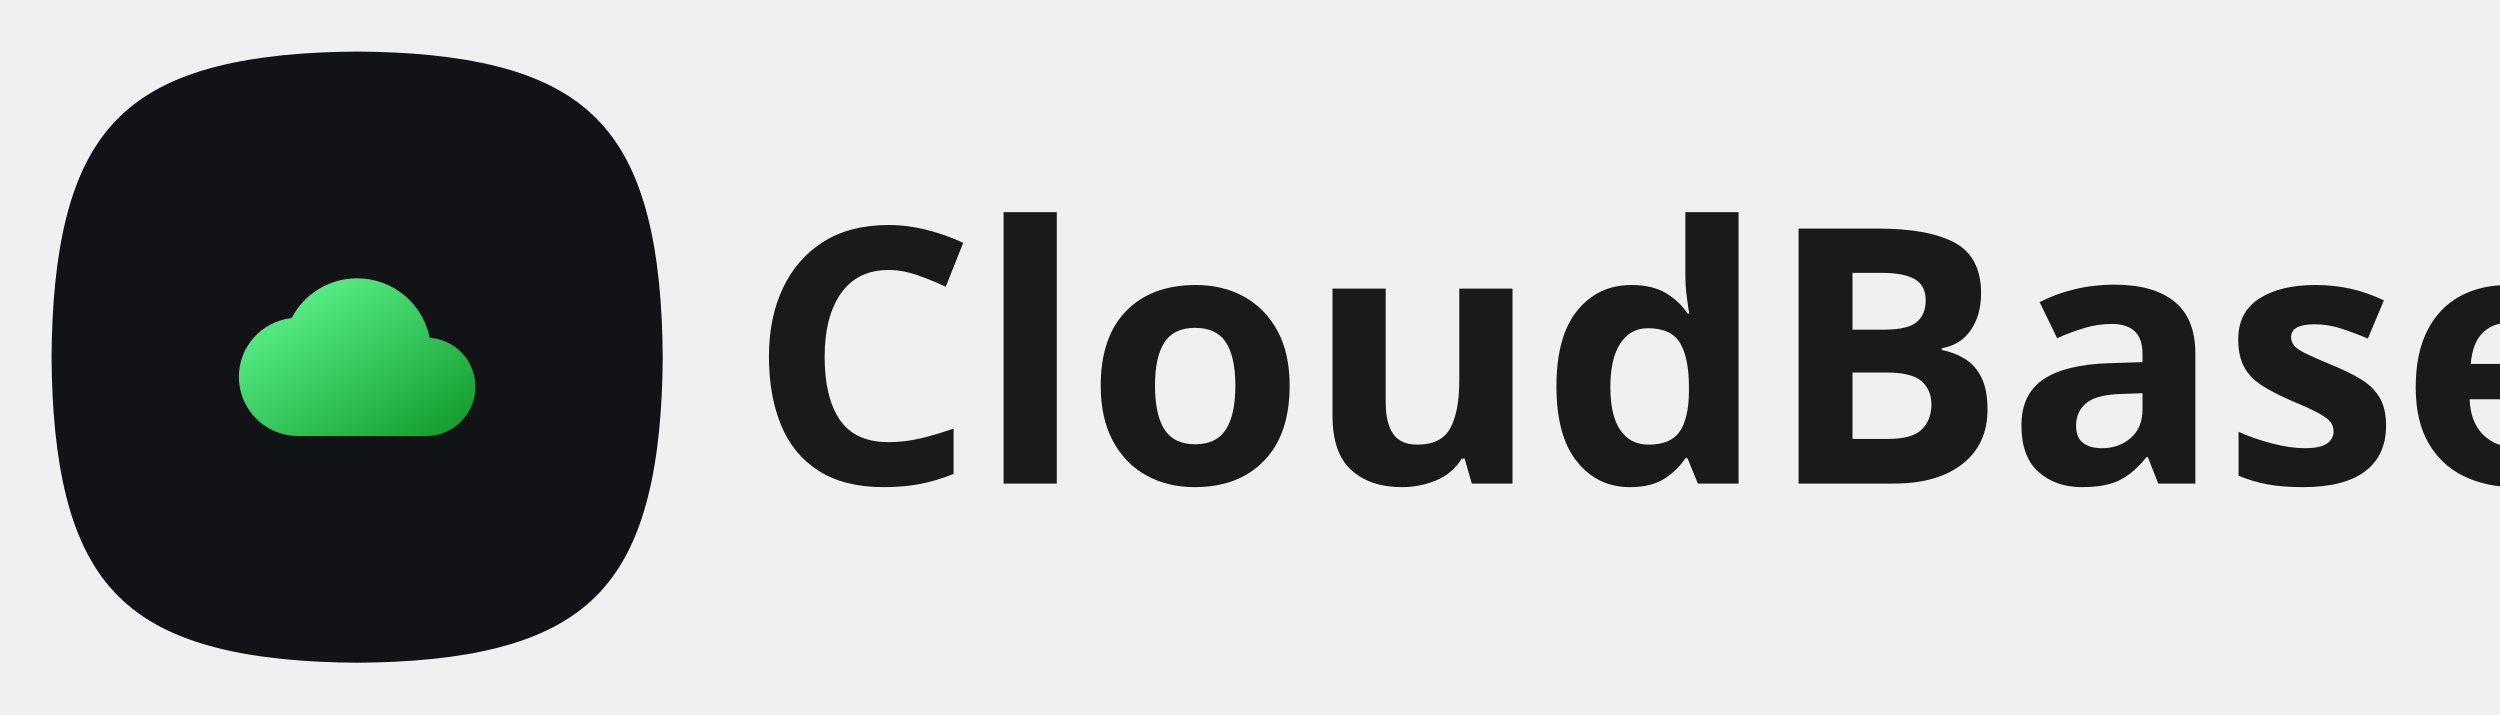
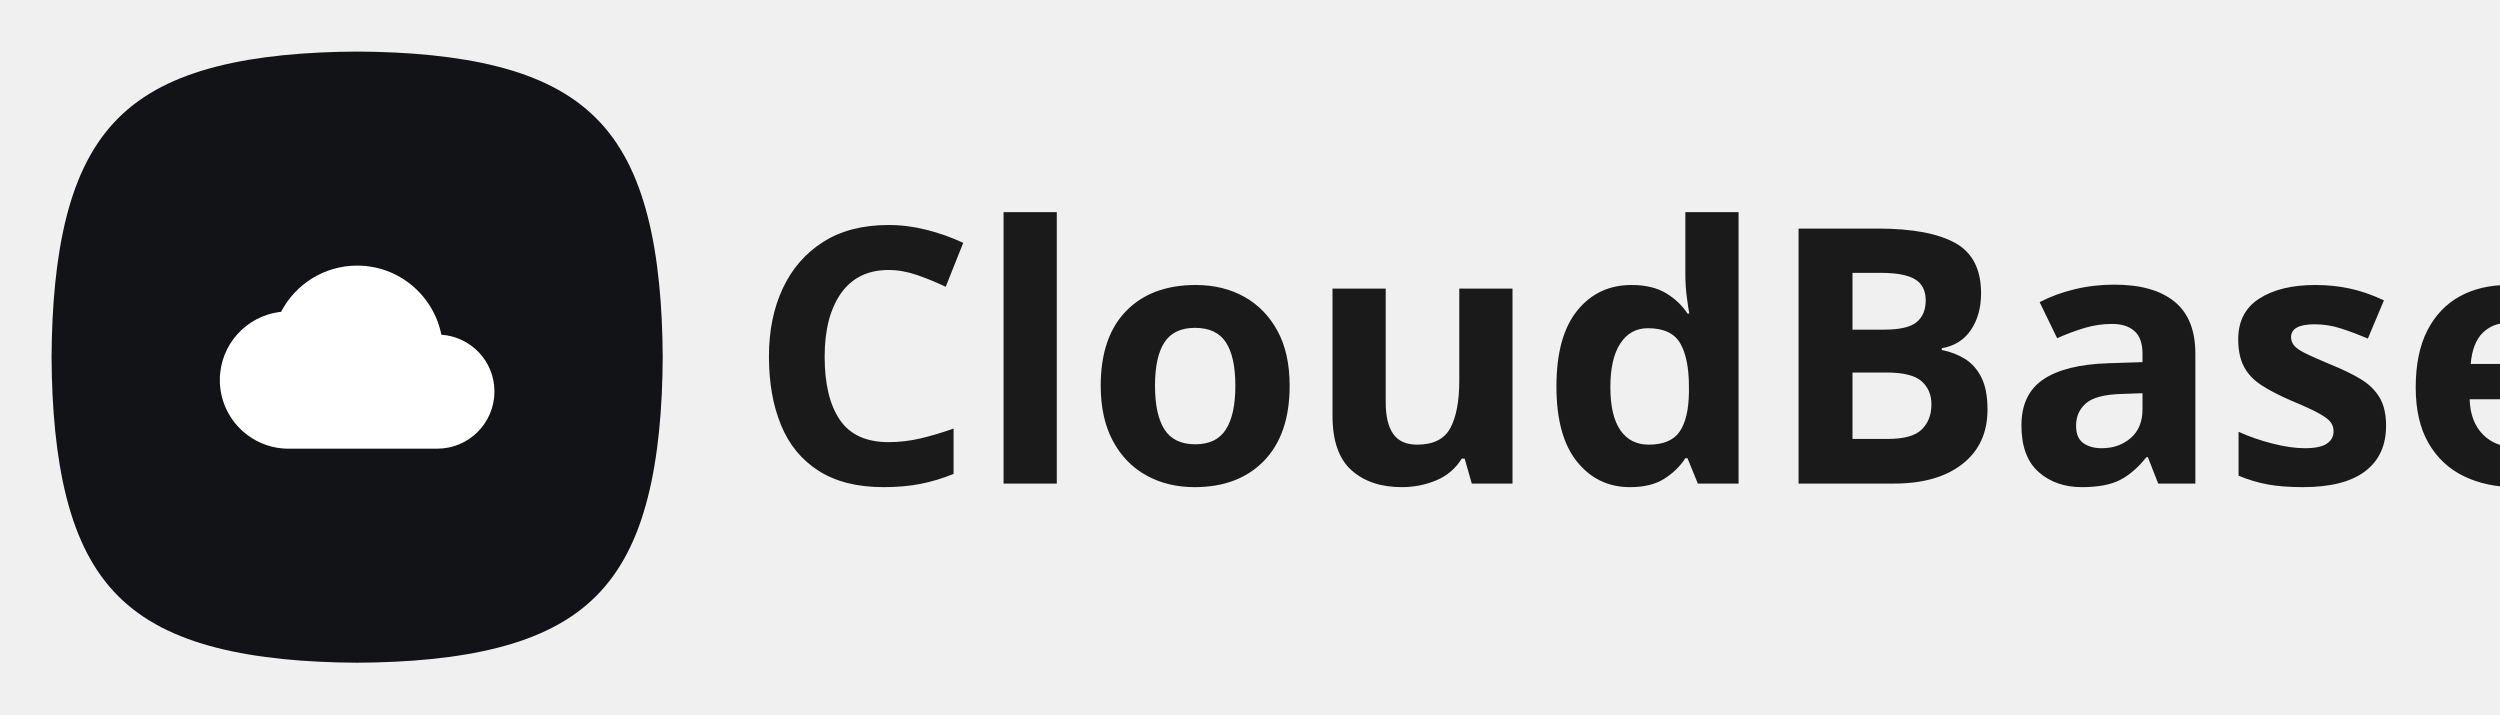
<svg xmlns="http://www.w3.org/2000/svg" width="7000" height="2000" viewBox="0 0 7000 2000">
  <defs>
-     <style>
-       .cls-1 {
-         clip-path: url(#clip-logo-mark);
-       }
- 
-       .cls-2 {
-         fill: #1a1a1a;
-         font-size: 1000px;
-         font-family: ProductSans-Bold, Product Sans;
-         font-weight: 700;
-       }
- 
-       .cls-3 {
-         fill: #121316;
-       }
- 
-       .cls-4 {
-         fill: none;
-       }
- 
-       .cls-5 {
-         fill: url(#linear-gradient);
-       }
-     </style>
-     <linearGradient id="linear-gradient" x2="1" y2="1" gradientUnits="objectBoundingBox">
-       <stop offset="0" stop-color="#6f9" />
-       <stop offset="1" stop-color="#0f972a" />
-     </linearGradient>
    <clipPath id="clip-logo-mark">
      <rect width="7000" height="2000" />
    </clipPath>
  </defs>
-   <g id="logo-mark" class="cls-1">
-     <text id="CloudBase" class="cls-2" transform="translate(2095 1354)">
+   <g id="logo-mark" clip-path="url(#clip-logo-mark)">
+     <text id="CloudBase" transform="translate(2095 1354)" fill="#1a1a1a" font-size="1000" font-family="ProductSans-Bold, Product Sans" font-weight="700">
      <tspan x="0" y="0">CloudBase</tspan>
    </text>
-     <path id="Super" class="cls-3" d="M1960.142,1104.545c-.683,142.945-12.711,279.132-41.82,393.073-29.124,114.545-75.328,206.845-144.734,275.957-69.113,69.408-161.422,115.62-275.971,144.749-113.945,29.113-250.131,41.14-393.076,41.822-142.945-.682-279.132-12.711-393.073-41.82C596.922,1889.2,504.622,1843,435.511,1773.593c-69.407-69.113-115.62-161.422-144.748-275.971-29.113-113.945-41.14-250.131-41.823-393.077.682-142.945,12.711-279.132,41.82-393.073,29.125-114.547,75.33-206.847,144.736-275.959,69.113-69.407,161.422-115.62,275.971-144.748,113.945-29.113,250.132-41.14,393.076-41.823,142.946.682,279.132,12.711,393.073,41.82,114.545,29.124,206.845,75.328,275.957,144.734,69.407,69.113,115.62,161.422,144.748,275.971C1947.432,825.414,1959.458,961.6,1960.142,1104.545Z" transform="translate(-104.541 -104.545)" />
-     <g id="material-cloud" transform="translate(668.823 668.823)">
-       <path id="Path_20" data-name="Path 20" class="cls-4" d="M0,0H662.353V662.353H0Z" />
-       <path id="Path_21" data-name="Path 21" class="cls-5" d="M534.3,170.692C515.255,75.479,431.633,4,331.177,4A206.865,206.865,0,0,0,147.65,115.5,165.423,165.423,0,0,0,0,279.98c0,91.35,74.239,165.588,165.588,165.588H524.363a138.041,138.041,0,0,0,137.99-137.99C662.353,234.72,605.777,175.66,534.3,170.692Z" transform="translate(0 106.392)" />
+     <path id="Super" d="M1960.142,1104.545c-.683,142.945-12.711,279.132-41.82,393.073-29.124,114.545-75.328,206.845-144.734,275.957-69.113,69.408-161.422,115.62-275.971,144.749-113.945,29.113-250.131,41.14-393.076,41.822-142.945-.682-279.132-12.711-393.073-41.82C596.922,1889.2,504.622,1843,435.511,1773.593c-69.407-69.113-115.62-161.422-144.748-275.971-29.113-113.945-41.14-250.131-41.823-393.077.682-142.945,12.711-279.132,41.82-393.073,29.125-114.547,75.33-206.847,144.736-275.959,69.113-69.407,161.422-115.62,275.971-144.748,113.945-29.113,250.132-41.14,393.076-41.823,142.946.682,279.132,12.711,393.073,41.82,114.545,29.124,206.845,75.328,275.957,144.734,69.407,69.113,115.62,161.422,144.748,275.971C1947.432,825.414,1959.458,961.6,1960.142,1104.545Z" transform="translate(-104.541 -104.545)" fill="#121316" />
+     <g id="material-cloud" transform="translate(615.542 615.542)">
+       <path id="Path_20" data-name="Path 20" d="M0,0H768.916V768.916H0Z" fill="none" />
+       <path id="Path_21" data-name="Path 21" d="M620.259,197.511C598.153,86.979,501.077,4,384.458,4,291.868,4,211.452,56.543,171.4,133.434A192.037,192.037,0,0,0,0,324.382C0,430.428,86.183,516.611,192.229,516.611h416.5A160.249,160.249,0,0,0,768.916,356.42C768.916,271.839,703.238,203.277,620.259,197.511Z" transform="translate(0 124.153)" fill="#fff" />
    </g>
  </g>
</svg>
